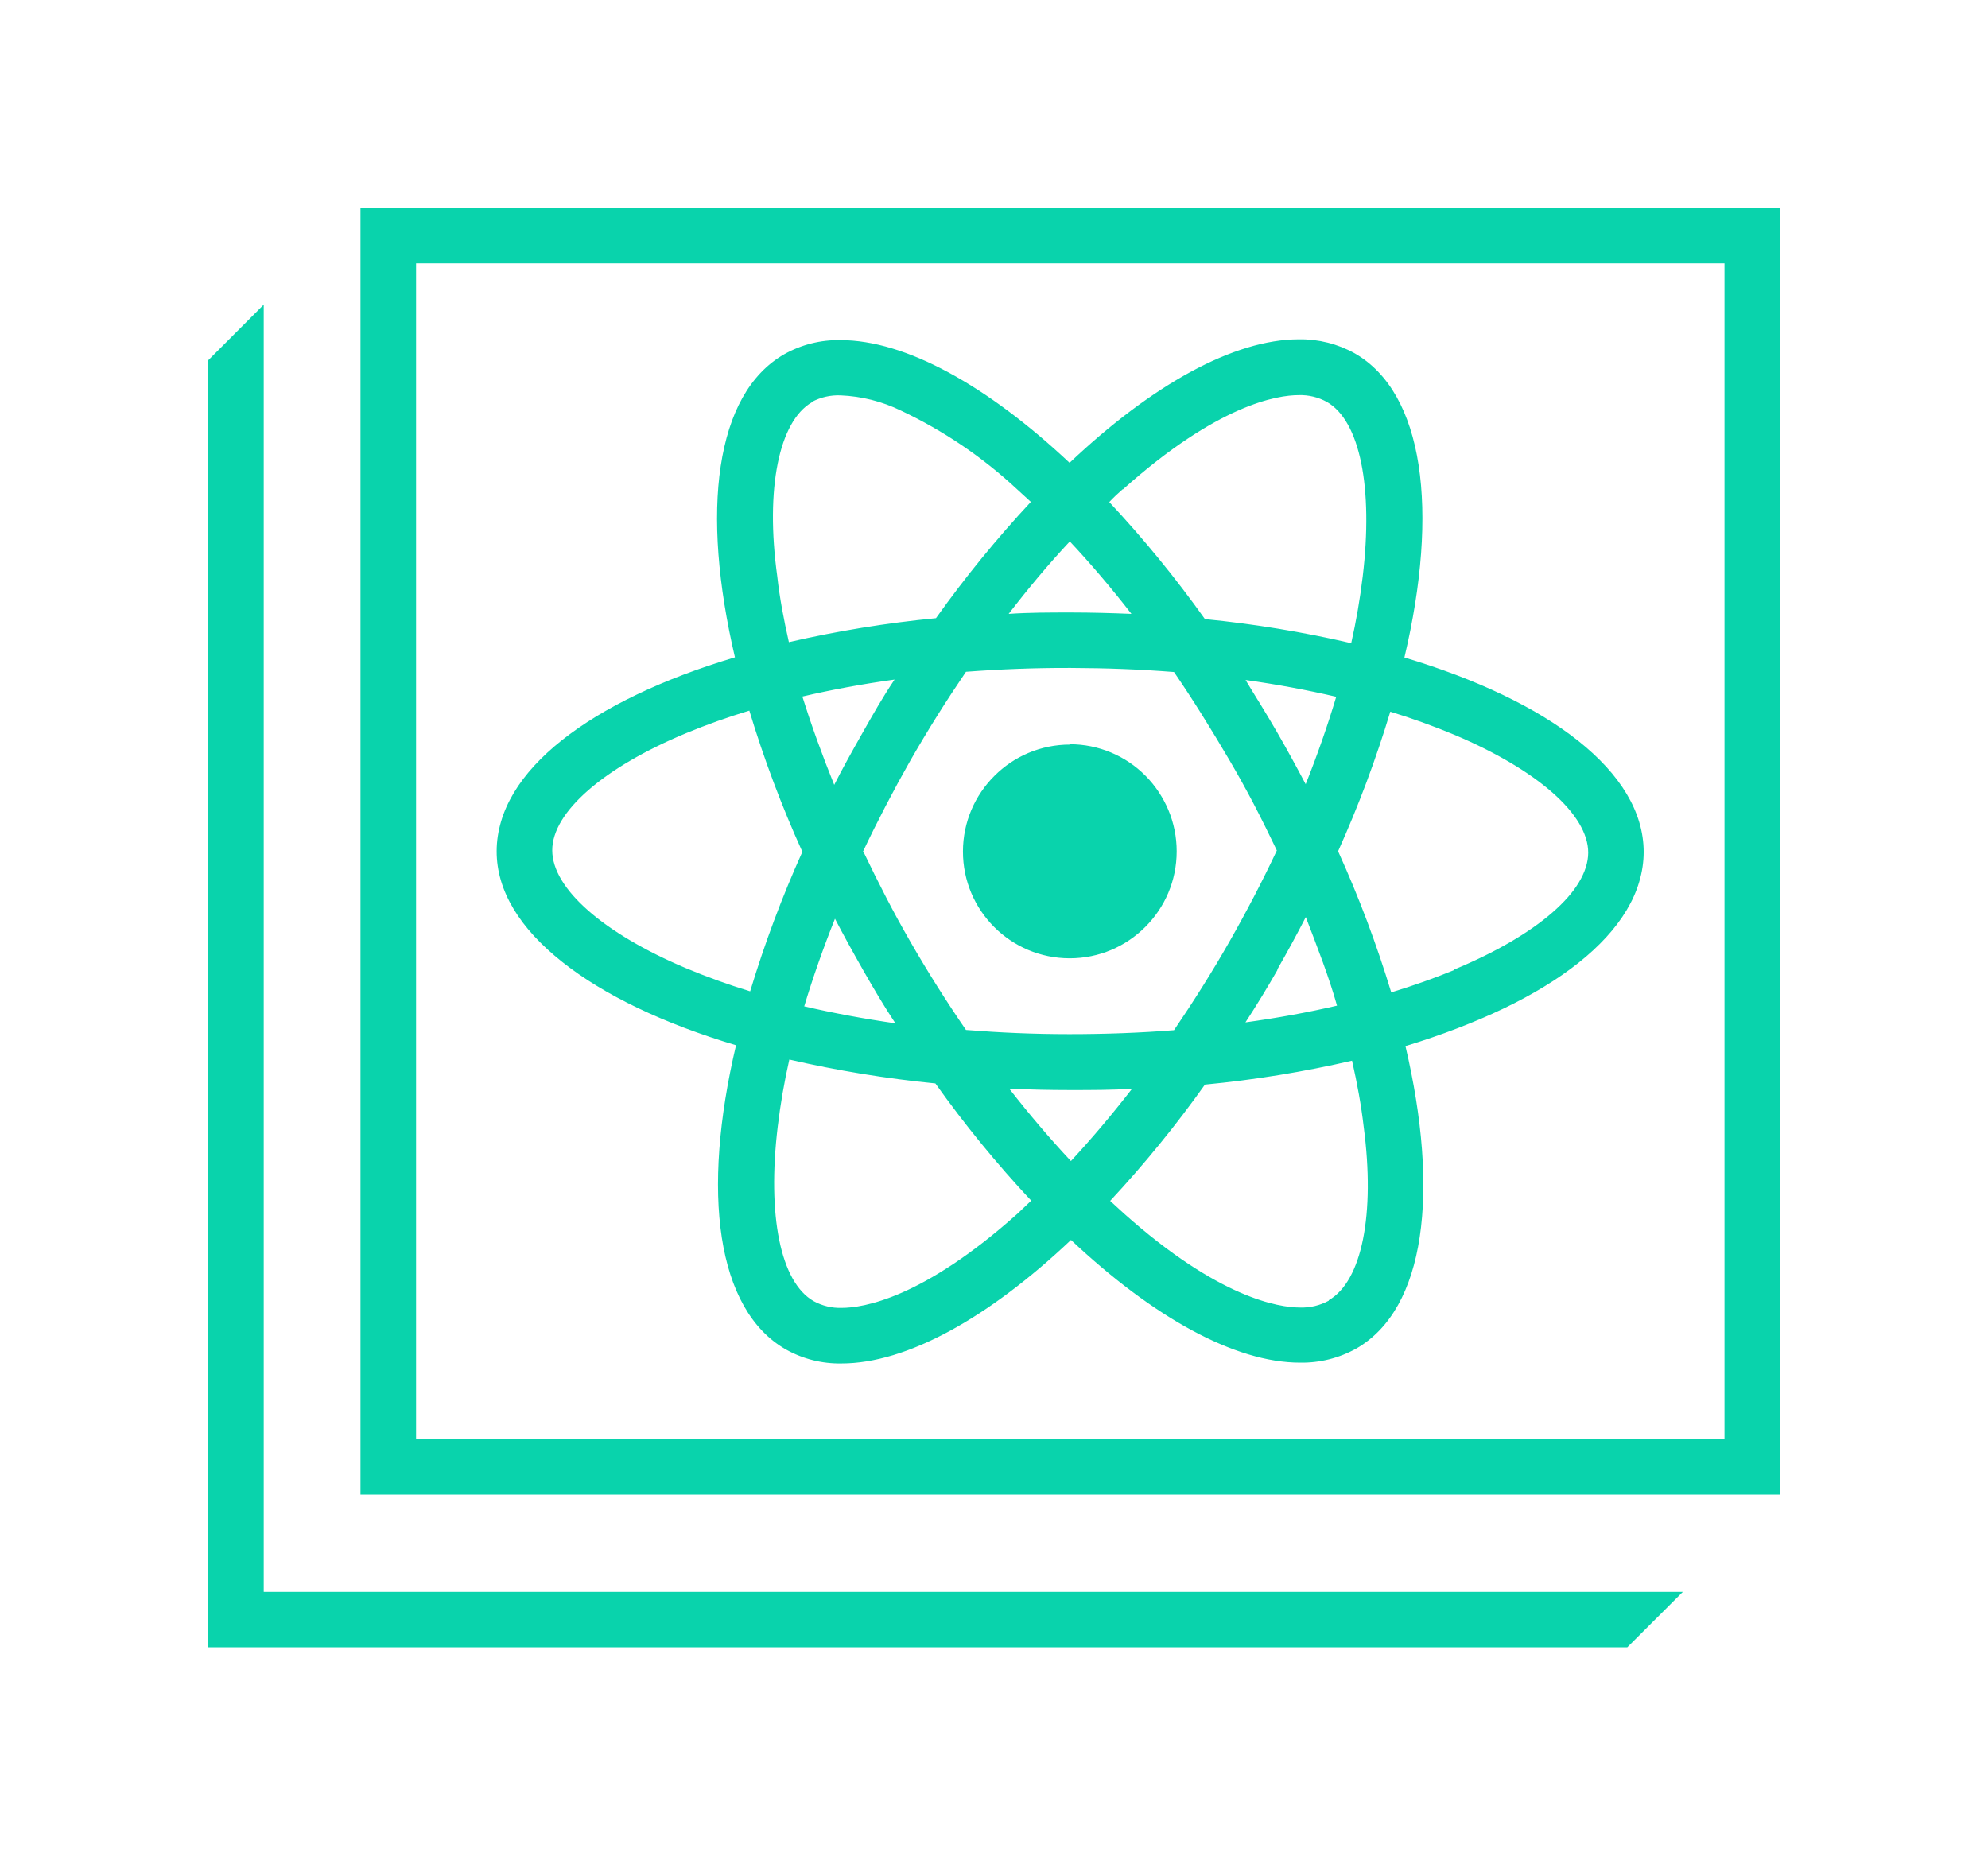
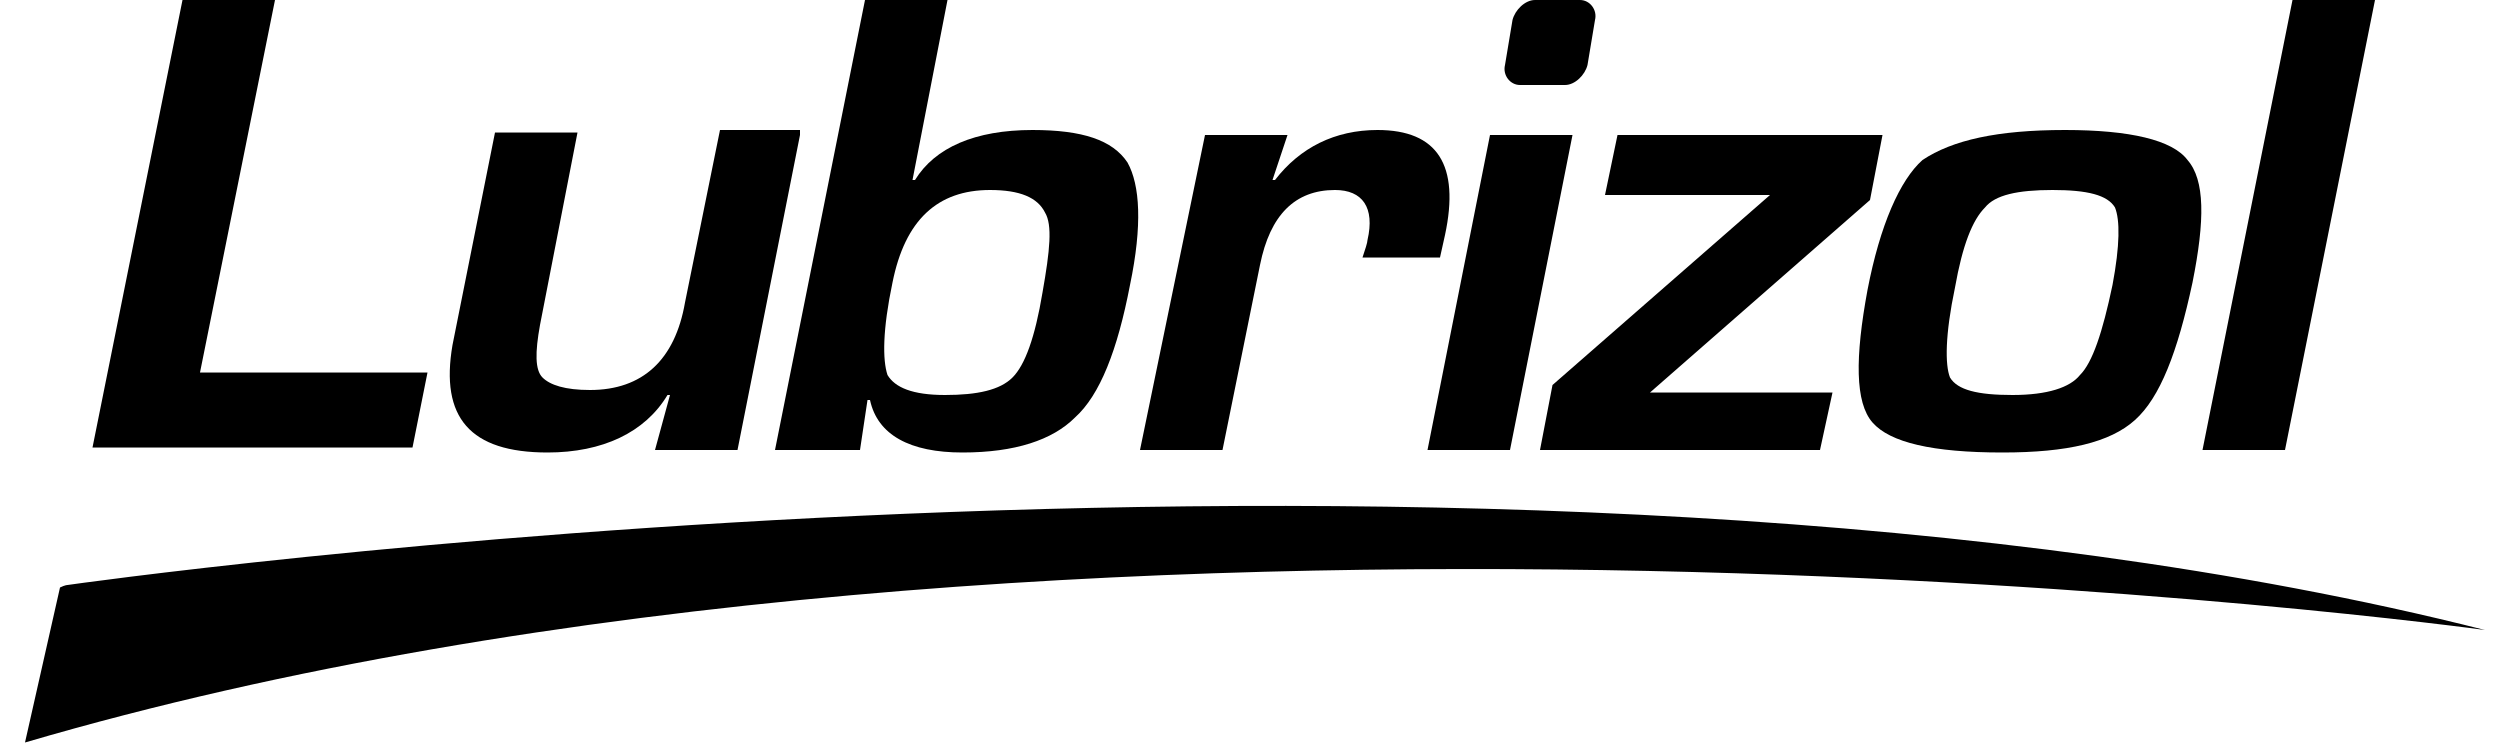
- <svg xmlns="http://www.w3.org/2000/svg" viewBox="0 0 170.96 159.93">
-   <defs>
-     <style>.cls-1{fill:#09d3ac;}</style>
-   </defs>
-   <path class="cls-1" d="M141.35,73.27c0-6.89-8.11-13-20.58-16.73,3-12.67,1.69-22.75-4.28-26.16a9.55,9.55,0,0,0-4.79-1.2c-5.57,0-12.61,3.89-19.72,10.62-7.11-6.68-14.13-10.55-19.69-10.55a9.46,9.46,0,0,0-4.86,1.22c-5.94,3.42-7.17,13.44-4.21,26.05-12.41,3.71-20.48,9.77-20.5,16.63s8.12,13,20.59,16.72c-3,12.68-1.7,22.75,4.28,26.16a9.41,9.41,0,0,0,4.78,1.2c5.58,0,12.62-3.89,19.73-10.62,7.1,6.68,14.12,10.55,19.69,10.55a9.59,9.59,0,0,0,4.86-1.22c5.94-3.42,7.16-13.44,4.21-26C133.27,86.18,141.34,80.12,141.35,73.27ZM96.56,42.06c8.19-7.33,13.31-8.12,15.13-8.12h0a4.71,4.71,0,0,1,2.42.58c2.86,1.63,4,7.38,3.09,15a56.73,56.73,0,0,1-1,5.79,97.7,97.7,0,0,0-12.58-2.07,98.47,98.47,0,0,0-8.24-10.08C95.75,42.79,96.15,42.42,96.56,42.06ZM71.77,78.94c.78,1.5,1.61,3,2.47,4.51S76,86.49,77,88c-2.71-.39-5.34-.88-7.84-1.46C69.86,84,70.75,81.5,71.77,78.94ZM69,59.9c2.53-.59,5.18-1.08,7.93-1.46-1,1.48-1.86,3-2.76,4.59s-1.69,3-2.46,4.52Q70.18,63.65,69,59.9Zm5.21,13.34q1.86-3.93,4.09-7.86c1.5-2.62,3.11-5.17,4.77-7.61,2.91-.22,5.91-.34,9-.33s6,.12,8.89.35c1.66,2.42,3.25,5,4.75,7.55s2.88,5.22,4.12,7.83c-1.23,2.62-2.6,5.25-4.08,7.85s-3.11,5.18-4.77,7.62c-2.91.23-5.91.34-9,.34s-6-.13-8.89-.36c-1.66-2.42-3.26-4.94-4.76-7.55S75.5,75.85,74.25,73.24Zm32.86-14.77c2.72.38,5.35.87,7.84,1.45-.74,2.47-1.62,5-2.64,7.55-.79-1.5-1.61-3-2.48-4.51S108,59.93,107.11,58.47Zm2.76,24.92q1.29-2.27,2.46-4.53c1,2.6,2,5.16,2.7,7.66-2.52.59-5.17,1.07-7.92,1.45Q108.52,85.75,109.87,83.39ZM92,46.56c1.8,1.92,3.57,4,5.3,6.23-1.71-.07-3.46-.12-5.23-.12s-3.58,0-5.33.12C88.45,50.57,90.2,48.48,92,46.56Zm-22.18-12A4.82,4.82,0,0,1,72.29,34a13.11,13.11,0,0,1,5.19,1.31,39.07,39.07,0,0,1,10,6.78l1.17,1.07a98.49,98.49,0,0,0-8.16,10,98.88,98.88,0,0,0-12.65,2.06c-.44-1.94-.8-3.84-1-5.67C65.8,42,67,36.24,69.81,34.6ZM64.53,85.26a58.75,58.75,0,0,1-5.54-2c-7.1-3-11.5-6.85-11.5-10.14S51.91,66,59,63.05a57.63,57.63,0,0,1,5.44-1.94A97.93,97.93,0,0,0,69,73.25,98.72,98.72,0,0,0,64.53,85.26Zm23,19.1c-8.19,7.33-13.31,8.11-15.14,8.11a4.69,4.69,0,0,1-2.42-.58c-2.86-1.63-4-7.38-3.09-15a56.07,56.07,0,0,1,1-5.78,99.51,99.51,0,0,0,12.58,2.06,97.17,97.17,0,0,0,8.24,10.08Zm4.57-4.51c-1.8-1.92-3.57-4-5.31-6.23,1.72.08,3.47.12,5.24.12s3.58,0,5.33-.11C95.63,95.85,93.87,97.93,92.09,99.85Zm22.18,12a4.82,4.82,0,0,1-2.48.59c-1.82,0-7-.8-15.16-8.1l-1.17-1.07a98.44,98.44,0,0,0,8.15-10,97,97,0,0,0,12.66-2.06c.44,1.94.79,3.84,1,5.67C118.27,104.42,117.12,110.18,114.27,111.81Zm10.8-28.44c-1.71.7-3.52,1.35-5.44,1.93a98.54,98.54,0,0,0-4.57-12.14,98.1,98.1,0,0,0,4.49-12,58.75,58.75,0,0,1,5.54,2c7.09,3,11.5,6.85,11.49,10.14S132.17,80.42,125.07,83.37ZM92,82.39a9.18,9.18,0,1,0-9.17-9.19A9.17,9.17,0,0,0,92,82.39ZM31,17.88V128.53H153.07V17.88ZM148.3,123.77H35.78V22.65H148.3Zm-85-33.9c-3,12.68-1.7,22.75,4.28,26.16a9.41,9.41,0,0,0,4.78,1.2c5.58,0,12.62-3.89,19.73-10.62,7.1,6.68,14.12,10.55,19.69,10.55a9.59,9.59,0,0,0,4.86-1.22c5.94-3.42,7.16-13.44,4.21-26,12.41-3.72,20.48-9.78,20.49-16.63s-8.11-13-20.58-16.73c3-12.67,1.69-22.75-4.28-26.16a9.55,9.55,0,0,0-4.79-1.2c-5.57,0-12.61,3.89-19.72,10.62-7.11-6.68-14.13-10.55-19.69-10.55a9.46,9.46,0,0,0-4.86,1.22c-5.94,3.42-7.17,13.44-4.21,26.05-12.41,3.71-20.48,9.77-20.5,16.63S50.84,86.13,63.31,89.87Zm24.21,14.49c-8.19,7.33-13.31,8.11-15.14,8.11a4.69,4.69,0,0,1-2.42-.58c-2.86-1.63-4-7.38-3.09-15a56.07,56.07,0,0,1,1-5.78,99.51,99.51,0,0,0,12.58,2.06,97.17,97.17,0,0,0,8.24,10.08Zm24.79-36.89c-.79-1.5-1.61-3-2.48-4.51s-1.8-3-2.72-4.49c2.72.38,5.35.87,7.84,1.45C114.21,62.39,113.33,64.92,112.31,67.47Zm2.72,19c-2.52.59-5.17,1.07-7.92,1.45q1.41-2.22,2.76-4.58t2.46-4.53C113.37,81.46,114.28,84,115,86.52Zm-5.21-13.35c-1.23,2.62-2.6,5.25-4.08,7.85s-3.11,5.18-4.77,7.62c-2.91.23-5.91.34-9,.34s-6-.13-8.89-.36c-1.66-2.42-3.26-4.94-4.76-7.55s-2.87-5.22-4.12-7.83q1.86-3.93,4.09-7.86c1.5-2.62,3.11-5.17,4.77-7.61,2.91-.22,5.91-.34,9-.33s6,.12,8.89.35c1.66,2.42,3.25,5,4.75,7.55S108.58,70.56,109.82,73.17ZM77,88c-2.71-.39-5.34-.88-7.84-1.46.74-2.46,1.63-5,2.65-7.55.78,1.5,1.61,3,2.47,4.51S76,86.49,77,88ZM74.21,63c-.87,1.5-1.69,3-2.46,4.52Q70.18,63.65,69,59.9c2.53-.59,5.18-1.08,7.93-1.46C76,59.92,75.11,61.45,74.21,63ZM92.09,99.85c-1.8-1.92-3.57-4-5.31-6.23,1.72.08,3.47.12,5.24.12s3.58,0,5.33-.11C95.63,95.85,93.87,97.93,92.09,99.85Zm22.18,12a4.82,4.82,0,0,1-2.48.59c-1.82,0-7-.8-15.16-8.1l-1.17-1.07a98.44,98.44,0,0,0,8.15-10,97,97,0,0,0,12.66-2.06c.44,1.94.79,3.84,1,5.67C118.27,104.42,117.12,110.18,114.27,111.81Zm5.28-50.66a58.75,58.75,0,0,1,5.54,2c7.09,3,11.5,6.85,11.49,10.14s-4.41,7.16-11.51,10.11c-1.71.7-3.52,1.35-5.44,1.93a98.54,98.54,0,0,0-4.57-12.14A98.1,98.1,0,0,0,119.55,61.15Zm-23-19.09c8.19-7.33,13.31-8.12,15.13-8.12h0a4.71,4.71,0,0,1,2.42.58c2.86,1.63,4,7.38,3.09,15a56.73,56.73,0,0,1-1,5.79,97.7,97.7,0,0,0-12.58-2.07,98.47,98.47,0,0,0-8.24-10.08C95.75,42.79,96.15,42.42,96.56,42.06ZM92,46.56c1.8,1.92,3.57,4,5.3,6.23-1.71-.07-3.46-.12-5.23-.12s-3.58,0-5.33.12C88.45,50.57,90.2,48.48,92,46.56Zm-22.18-12A4.82,4.82,0,0,1,72.29,34a13.11,13.11,0,0,1,5.19,1.31,39.07,39.07,0,0,1,10,6.78l1.17,1.07a98.49,98.49,0,0,0-8.16,10,98.88,98.88,0,0,0-12.65,2.06c-.44-1.94-.8-3.84-1-5.67C65.8,42,67,36.24,69.81,34.6ZM59,63.05a57.63,57.63,0,0,1,5.44-1.94A97.93,97.93,0,0,0,69,73.25a98.72,98.72,0,0,0-4.49,12,58.75,58.75,0,0,1-5.54-2c-7.1-3-11.5-6.85-11.5-10.14S51.91,66,59,63.05Zm33,1a9.18,9.18,0,1,0,9.17,9.19A9.17,9.17,0,0,0,92,64Zm0,0a9.18,9.18,0,1,0,9.17,9.19A9.17,9.17,0,0,0,92,64Zm0,0a9.18,9.18,0,1,0,9.17,9.19A9.17,9.17,0,0,0,92,64Zm49.35,9.24c0-6.89-8.11-13-20.58-16.73,3-12.67,1.69-22.75-4.28-26.16a9.55,9.55,0,0,0-4.79-1.2c-5.57,0-12.61,3.89-19.72,10.62-7.11-6.68-14.13-10.55-19.69-10.55a9.46,9.46,0,0,0-4.86,1.22c-5.94,3.42-7.17,13.44-4.21,26.05-12.41,3.71-20.48,9.77-20.5,16.63s8.12,13,20.59,16.72c-3,12.68-1.7,22.75,4.28,26.16a9.41,9.41,0,0,0,4.78,1.2c5.58,0,12.62-3.89,19.73-10.62,7.1,6.68,14.12,10.55,19.69,10.55a9.59,9.59,0,0,0,4.86-1.22c5.94-3.42,7.16-13.44,4.21-26C133.27,86.18,141.34,80.12,141.35,73.27ZM96.56,42.06c8.19-7.33,13.31-8.12,15.13-8.12h0a4.71,4.71,0,0,1,2.42.58c2.86,1.63,4,7.38,3.09,15a56.73,56.73,0,0,1-1,5.79,97.7,97.7,0,0,0-12.58-2.07,98.47,98.47,0,0,0-8.24-10.08C95.75,42.79,96.15,42.42,96.56,42.06ZM71.77,78.94c.78,1.5,1.61,3,2.47,4.51S76,86.49,77,88c-2.71-.39-5.34-.88-7.84-1.46C69.86,84,70.75,81.5,71.77,78.94ZM69,59.9c2.53-.59,5.18-1.08,7.93-1.46-1,1.48-1.86,3-2.76,4.59s-1.69,3-2.46,4.52Q70.18,63.65,69,59.9Zm5.21,13.34q1.86-3.93,4.09-7.86c1.5-2.62,3.11-5.17,4.77-7.61,2.91-.22,5.91-.34,9-.33s6,.12,8.89.35c1.66,2.42,3.25,5,4.75,7.55s2.88,5.22,4.12,7.83c-1.23,2.62-2.6,5.25-4.08,7.85s-3.11,5.18-4.77,7.62c-2.91.23-5.91.34-9,.34s-6-.13-8.89-.36c-1.66-2.42-3.26-4.94-4.76-7.55S75.5,75.85,74.25,73.24Zm32.86-14.77c2.72.38,5.35.87,7.84,1.45-.74,2.47-1.62,5-2.64,7.55-.79-1.5-1.61-3-2.48-4.51S108,59.93,107.11,58.47Zm2.76,24.92q1.29-2.27,2.46-4.53c1,2.6,2,5.16,2.7,7.66-2.52.59-5.17,1.07-7.92,1.45Q108.52,85.75,109.87,83.39ZM92,46.56c1.8,1.92,3.57,4,5.3,6.23-1.71-.07-3.46-.12-5.23-.12s-3.58,0-5.33.12C88.45,50.57,90.2,48.48,92,46.56Zm-22.18-12A4.82,4.82,0,0,1,72.29,34a13.11,13.11,0,0,1,5.19,1.31,39.07,39.07,0,0,1,10,6.78l1.17,1.07a98.49,98.49,0,0,0-8.16,10,98.88,98.88,0,0,0-12.65,2.06c-.44-1.94-.8-3.84-1-5.67C65.8,42,67,36.24,69.81,34.6ZM64.53,85.26a58.75,58.75,0,0,1-5.54-2c-7.1-3-11.5-6.85-11.5-10.14S51.91,66,59,63.05a57.63,57.63,0,0,1,5.44-1.94A97.93,97.93,0,0,0,69,73.25,98.72,98.72,0,0,0,64.53,85.26Zm23,19.1c-8.19,7.33-13.31,8.11-15.14,8.11a4.69,4.69,0,0,1-2.42-.58c-2.86-1.63-4-7.38-3.09-15a56.07,56.07,0,0,1,1-5.78,99.51,99.51,0,0,0,12.58,2.06,97.17,97.17,0,0,0,8.24,10.08Zm4.57-4.51c-1.8-1.92-3.57-4-5.31-6.23,1.72.08,3.47.12,5.24.12s3.58,0,5.33-.11C95.63,95.85,93.87,97.93,92.09,99.85Zm22.18,12a4.82,4.82,0,0,1-2.48.59c-1.82,0-7-.8-15.16-8.1l-1.17-1.07a98.44,98.44,0,0,0,8.15-10,97,97,0,0,0,12.66-2.06c.44,1.94.79,3.84,1,5.67C118.27,104.42,117.12,110.18,114.27,111.81Zm10.8-28.44c-1.71.7-3.52,1.35-5.44,1.93a98.54,98.54,0,0,0-4.57-12.14,98.1,98.1,0,0,0,4.49-12,58.75,58.75,0,0,1,5.54,2c7.09,3,11.5,6.85,11.49,10.14S132.17,80.42,125.07,83.37ZM92,82.39a9.18,9.18,0,1,0-9.17-9.19A9.17,9.17,0,0,0,92,82.39Zm-69.32,54.5V26.2L17.89,31V141.66H139.94l4.78-4.77Z" />
+ <svg xmlns="http://www.w3.org/2000/svg" version="1.1" class="lzLogo" id="Layer_1" x="0px" y="0px" width="100px" height="30px" viewBox="0 0 100 30" enable-background="new 0 0 100 30" xml:space="preserve">
+   <g>
+     <path class="letter" d="M11,0L8,14.9h9.1l-0.6,3H3.7L7.3,0H11z" />
+     <path class="letter" d="M32,5.4L29.5,18h-3.3l0.6-2.2l-0.1,0c-0.9,1.5-2.6,2.3-4.8,2.3c-3.1,0-4.3-1.4-3.8-4.3l1.7-8.5h3.3 l-1.5,7.7c-0.2,1.1-0.2,1.8,0.1,2.1c0.3,0.3,0.9,0.5,1.9,0.5c2.1,0,3.4-1.2,3.8-3.5l1.4-6.9H32z" />
+     <path class="letter" d="M31,18l3.6-18h3.3l-1.4,7.2l0.1,0c0.8-1.3,2.4-2,4.7-2c2,0,3.2,0.4,3.8,1.3c0.5,0.9,0.6,2.5,0.1,4.9 c-0.5,2.6-1.2,4.4-2.2,5.3c-0.9,0.9-2.4,1.4-4.5,1.4c-2.1,0-3.4-0.7-3.7-2.1h-0.1l-0.3,2H31z M39.6,7.6c-2.1,0-3.4,1.2-3.9,3.7 c-0.4,1.9-0.4,3.1-0.2,3.7c0.3,0.5,1,0.8,2.3,0.8c1.3,0,2.2-0.2,2.7-0.7c0.5-0.5,0.9-1.6,1.2-3.4c0.3-1.7,0.4-2.7,0.1-3.2 C41.5,7.9,40.8,7.6,39.6,7.6z" />
+     <path class="letter" d="M48.2,5.4h3.3l-0.6,1.8l0.1,0c1-1.3,2.4-2,4.1-2c2.4,0,3.3,1.4,2.7,4.2l-0.2,0.9h-3.1 c0.1-0.3,0.2-0.6,0.2-0.7c0.3-1.3-0.2-2-1.3-2c-1.6,0-2.6,1-3,3L48.9,18h-3.3L48.2,5.4z" />
+     <path class="letter" id="I" d="M62.9,5.4L60.4,18h-3.3l2.5-12.6H62.9z" />
+     <path class="letter" d="M64.7,5.4h10.6L74.8,8l-8.8,7.7h7.3L72.8,18H61.6l0.5-2.6l8.7-7.6h-6.6L64.7,5.4z" />
+     <path class="letter" d="M82.6,5.2c2.6,0,4.3,0.4,4.9,1.2c0.7,0.8,0.7,2.4,0.2,4.9c-0.6,2.8-1.3,4.6-2.3,5.5c-1,0.9-2.7,1.3-5.3,1.3 c-2.8,0-4.5-0.4-5.2-1.2c-0.7-0.8-0.7-2.6-0.2-5.3c0.5-2.6,1.3-4.4,2.2-5.2C78.1,5.6,79.9,5.2,82.6,5.2z M82.1,7.6 c-1.4,0-2.3,0.2-2.7,0.7c-0.5,0.5-0.9,1.5-1.2,3.2c-0.4,1.9-0.4,3.1-0.2,3.6c0.3,0.5,1.1,0.7,2.5,0.7c1.4,0,2.3-0.3,2.7-0.8 c0.5-0.5,0.9-1.7,1.3-3.6c0.3-1.6,0.3-2.6,0.1-3.1C84.3,7.8,83.5,7.6,82.1,7.6z" />
+     <path class="letter" d="M95,0l-3.6,18h-3.3l3.6-18H95z" />
+     <path class="lzwoosh" d="M2.7,23.4c0,0-0.1,0-0.3,0.1L1,29.7c41.9-12.3,98.4-4.5,98.4-4.5C59.9,15.2,2.7,23.4,2.7,23.4z" />
+     <path class="letter" d="M63.5,2.6c-0.1,0.4-0.5,0.8-0.9,0.8h-1.8c-0.4,0-0.7-0.4-0.6-0.8l0.3-1.8C60.6,0.4,61,0,61.4,0h1.8 c0.4,0,0.7,0.4,0.6,0.8L63.5,2.6z" />
+   </g>
</svg>
